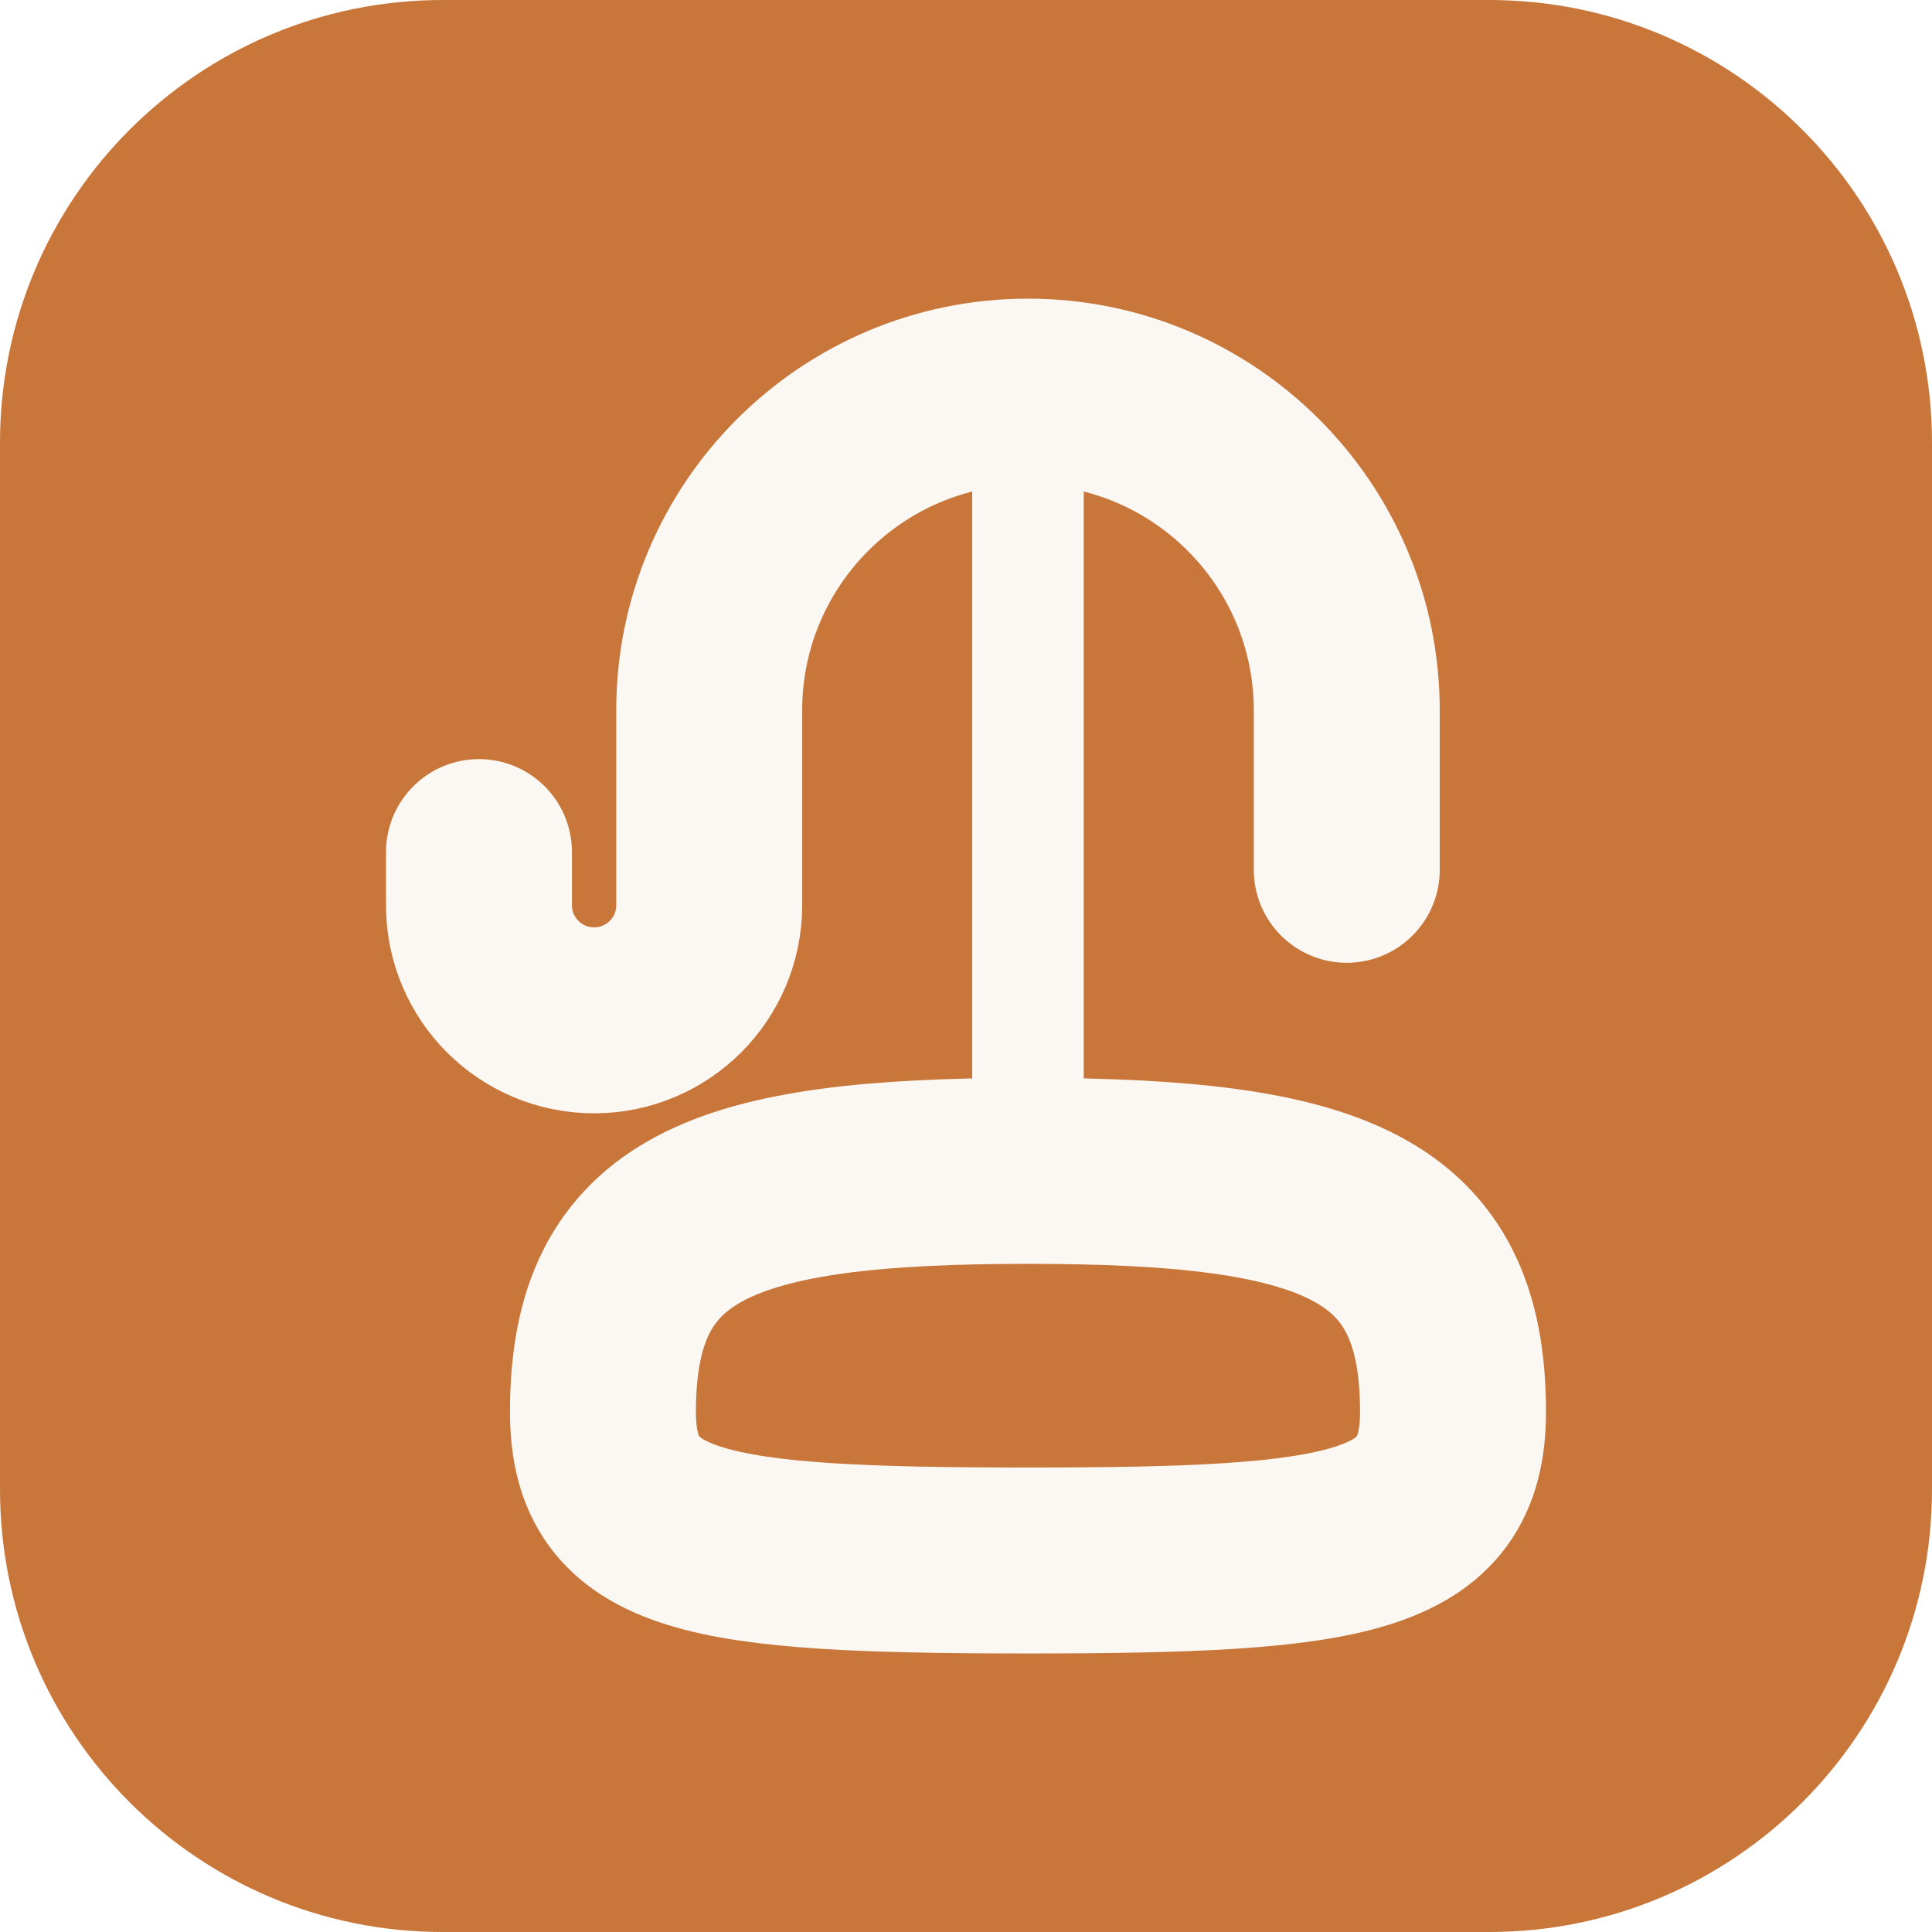
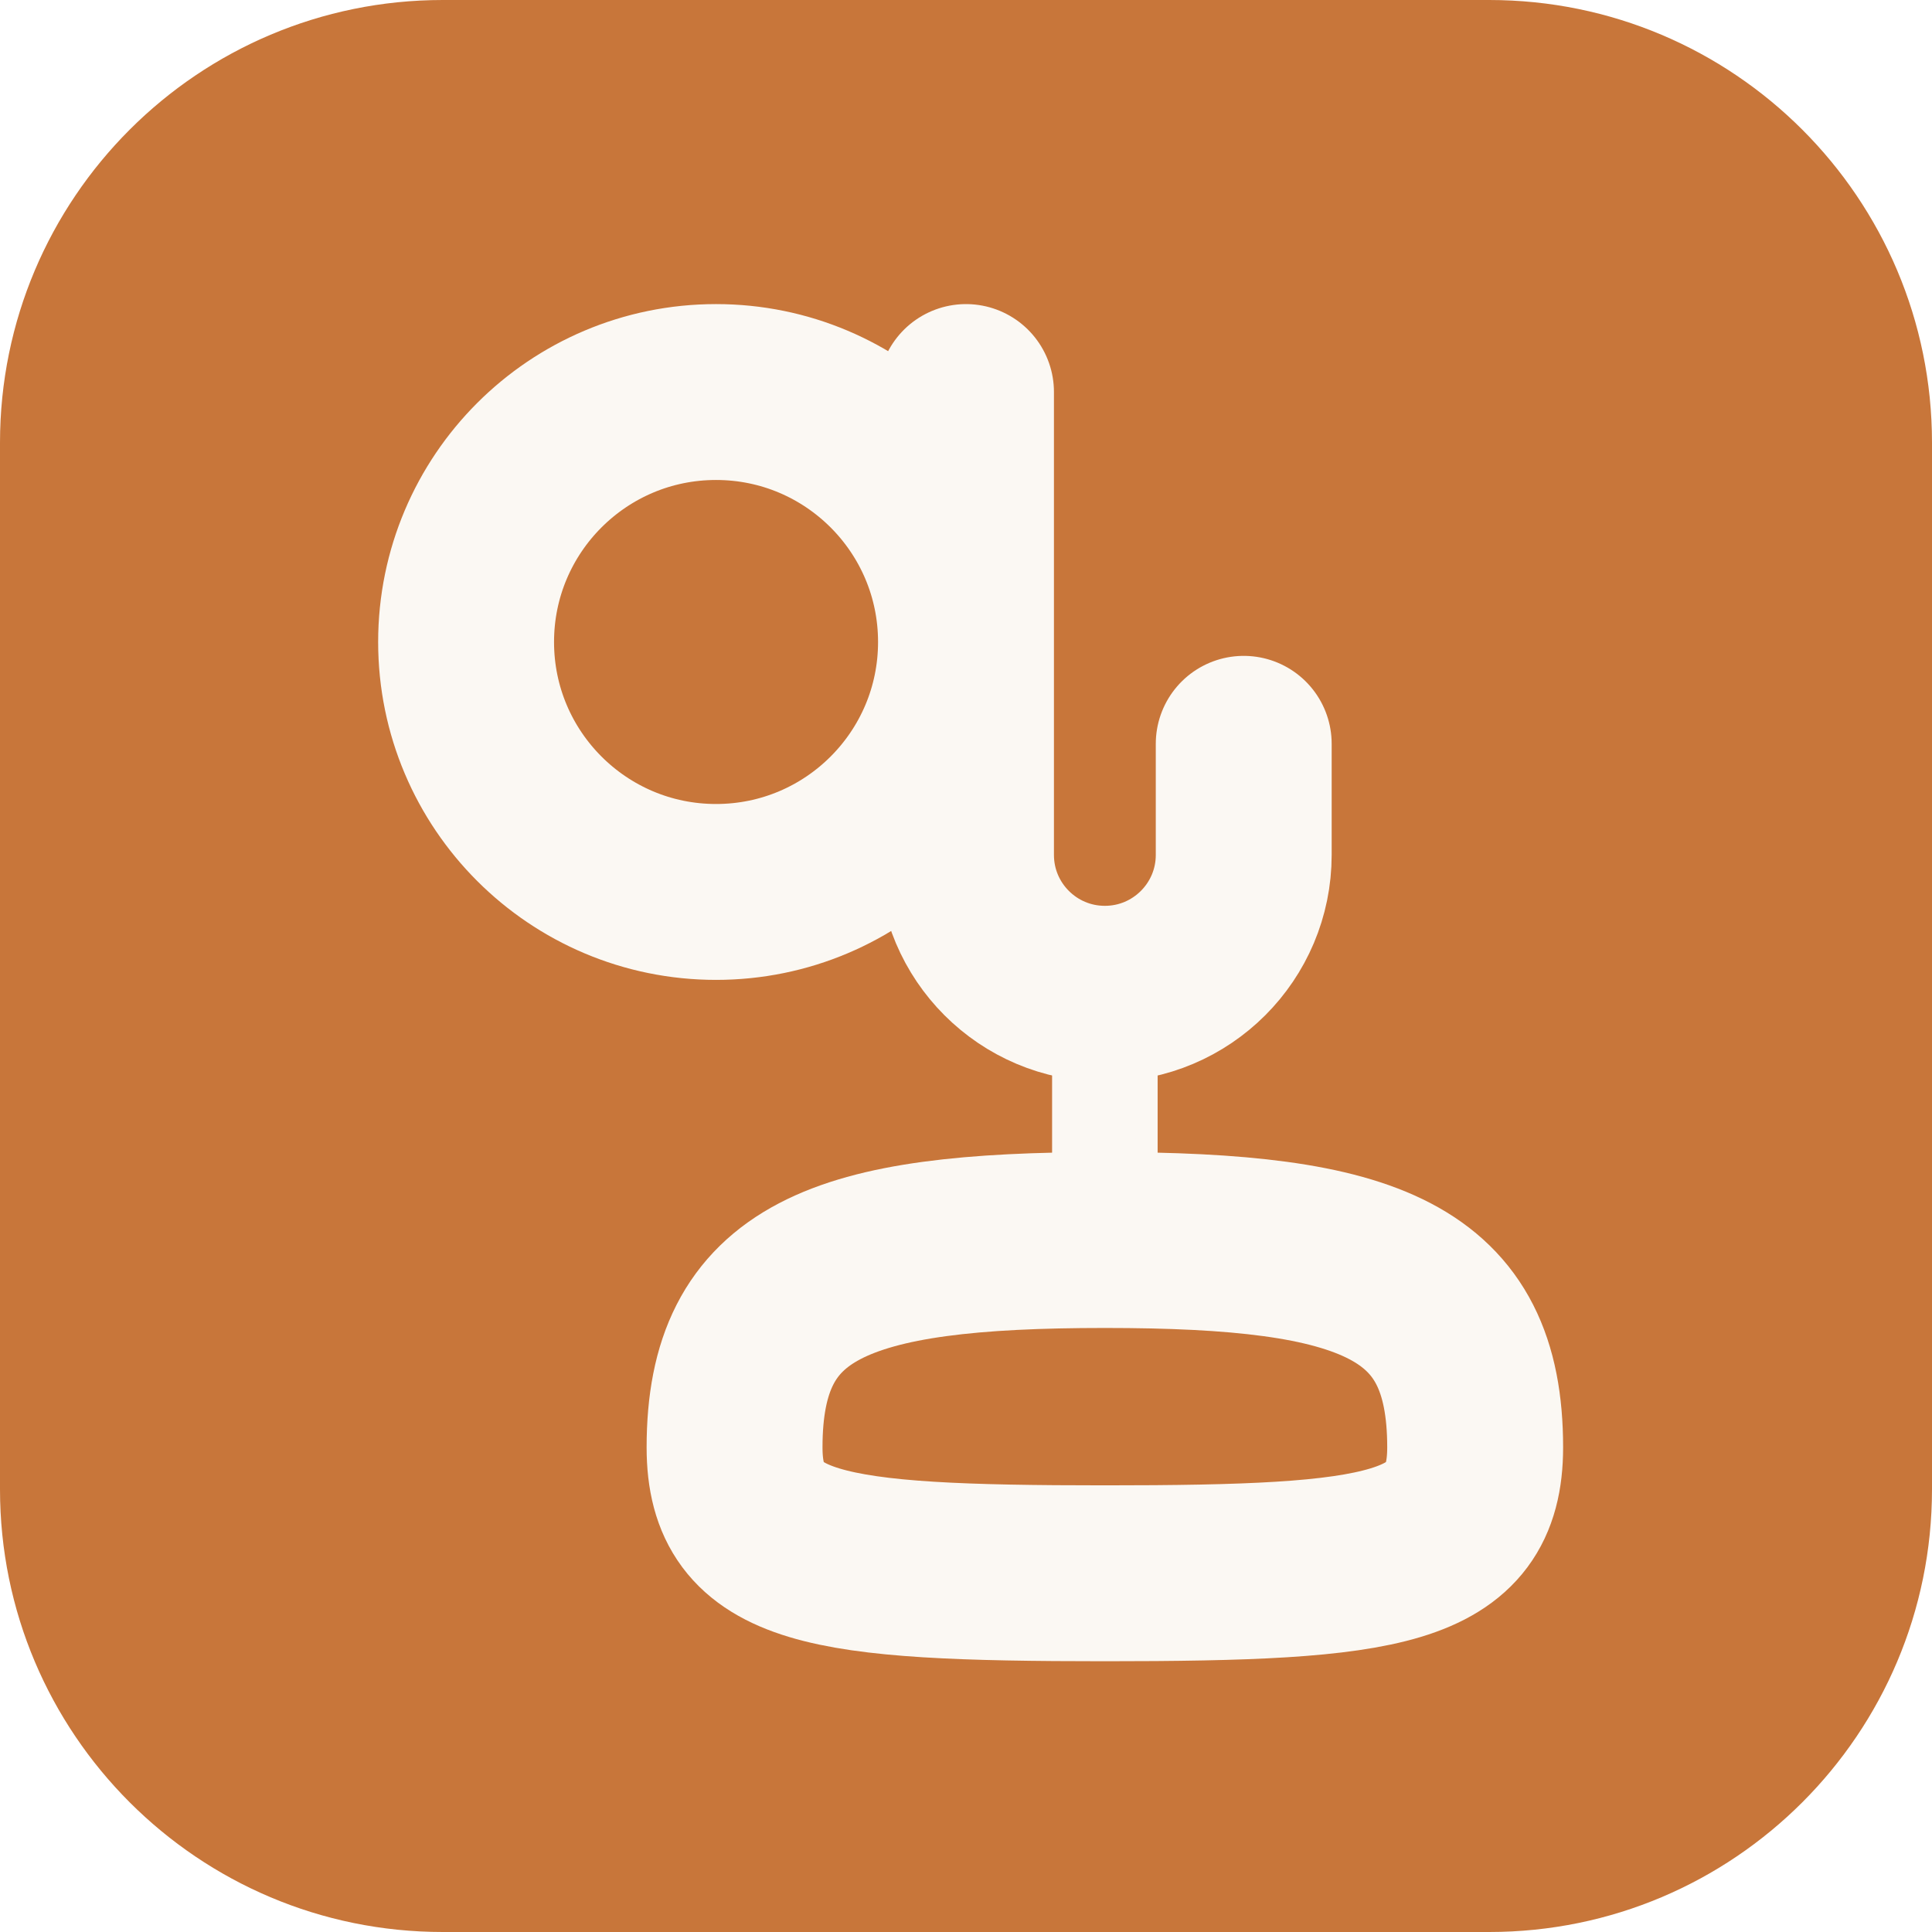
<svg xmlns="http://www.w3.org/2000/svg" viewBox="0 0 96 96" role="img" aria-label="Askıda">
  <rect width="96" height="96" rx="22" fill="#C8763A" />
-   <g fill="none" stroke="#FBF8F3" stroke-width="10.5" stroke-linecap="round" stroke-linejoin="round" transform="translate(48 48.5) scale(0.88) translate(-44.5 -47)">
-     <path d="M17 40V43A6.5 6.5 0 0 0 23.5 49.5A6.5 6.5 0 0 0 30 43M30 43V32A18 18 0 0 1 66 32v9" />
-     <path stroke-width="6.3" d="M48 14V58" />
-     <path d="M24 71.6C24 60.6 30.7 58 48 58C65.3 58 72 60.6 72 71.6C72 79.1 66.2 80 48 80C29.8 80 24 79.1 24 71.6Z" />
+   <g fill="none" stroke-linecap="round" stroke-linejoin="round" stroke-width="9.5" transform="translate(48 48) scale(0.92) translate(-53 -50.5)">
+     <path stroke="#FBF8F3" stroke-width="5.7" d="M60.5 52V66.3" />
+     <path stroke="#FBF8F3" d="M26 33A13.5 13.5 0 1 1 53 33A13.5 13.5 0 1 1 26 33ZM53 19.5V44.5A7.5 7.5 0 0 0 60.5 52A7.5 7.5 0 0 0 68 44.5V38.5" />
+     <path stroke="#FBF8F3" stroke-width="4.3" d="M60.5 61.2V65.3" />
+     <path stroke="#FBF8F3" stroke-width="9.5" d="M40.5 76.5C40.5 67.5 46.1 65.3 60.5 65.3C74.9 65.3 80.5 67.5 80.5 76.5C80.5 82.6 75.7 83.3 60.5 83.3C45.3 83.3 40.5 82.6 40.5 76.5Z" />
  </g>
</svg>
